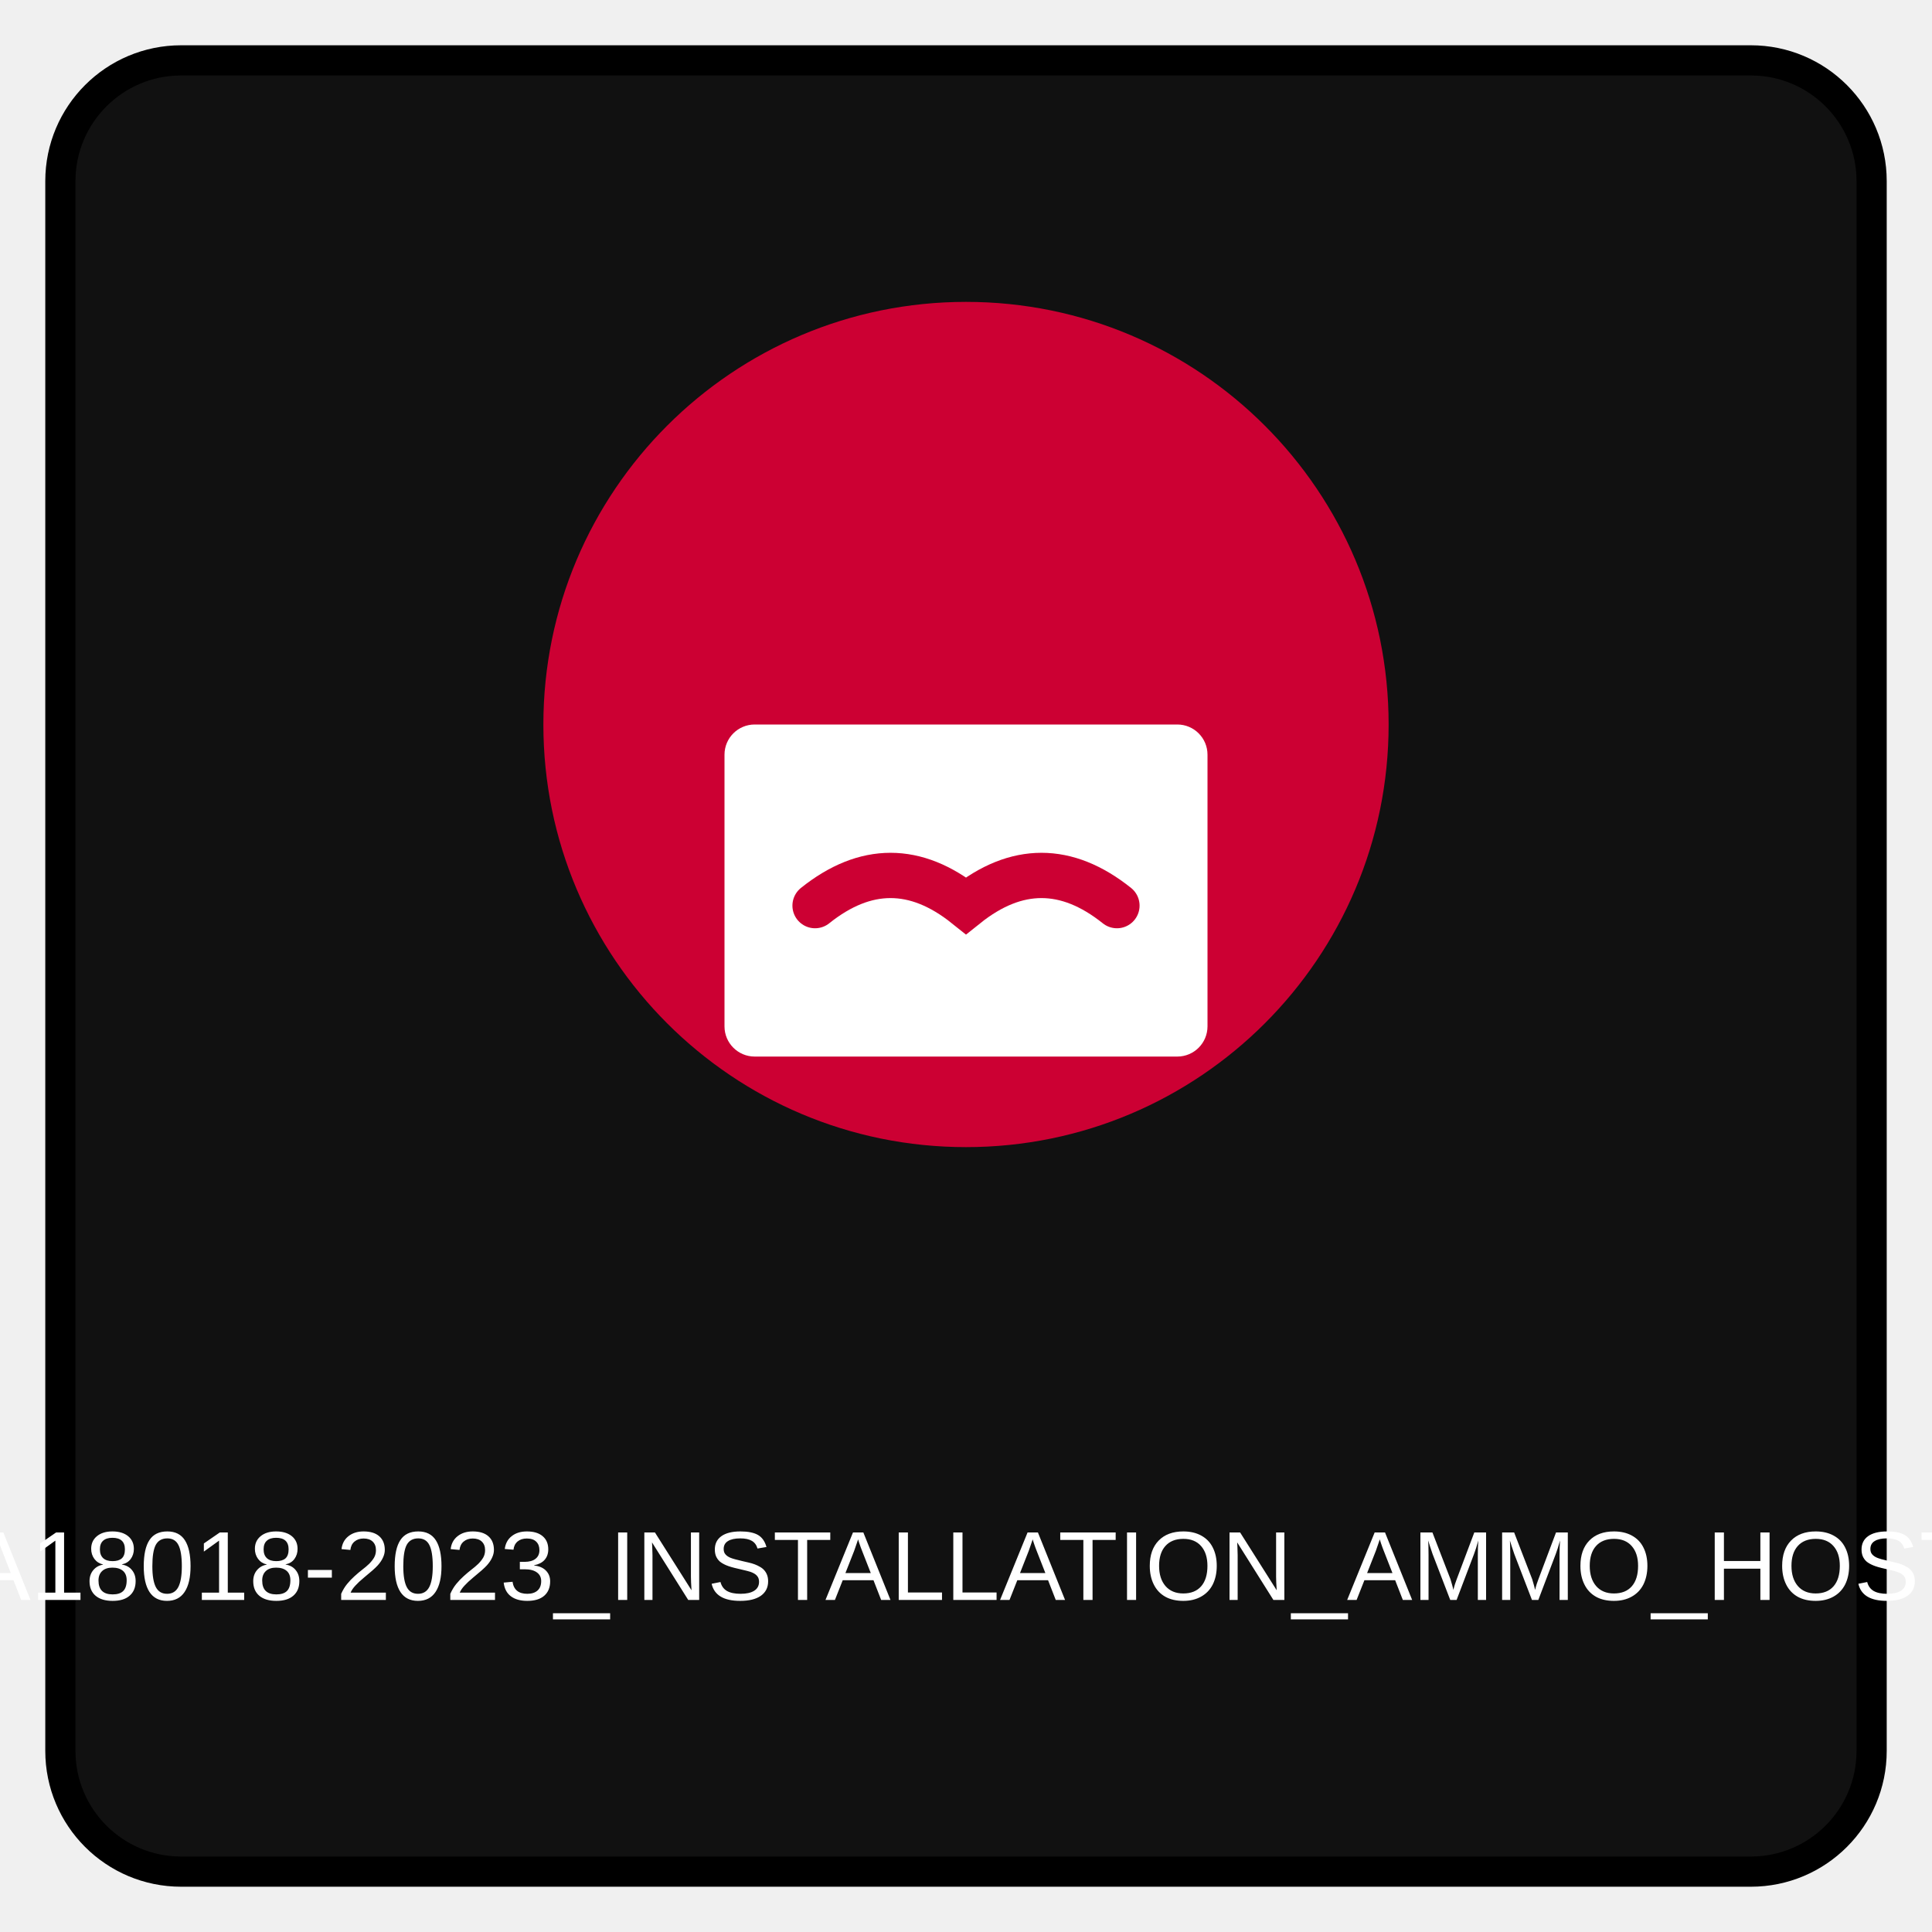
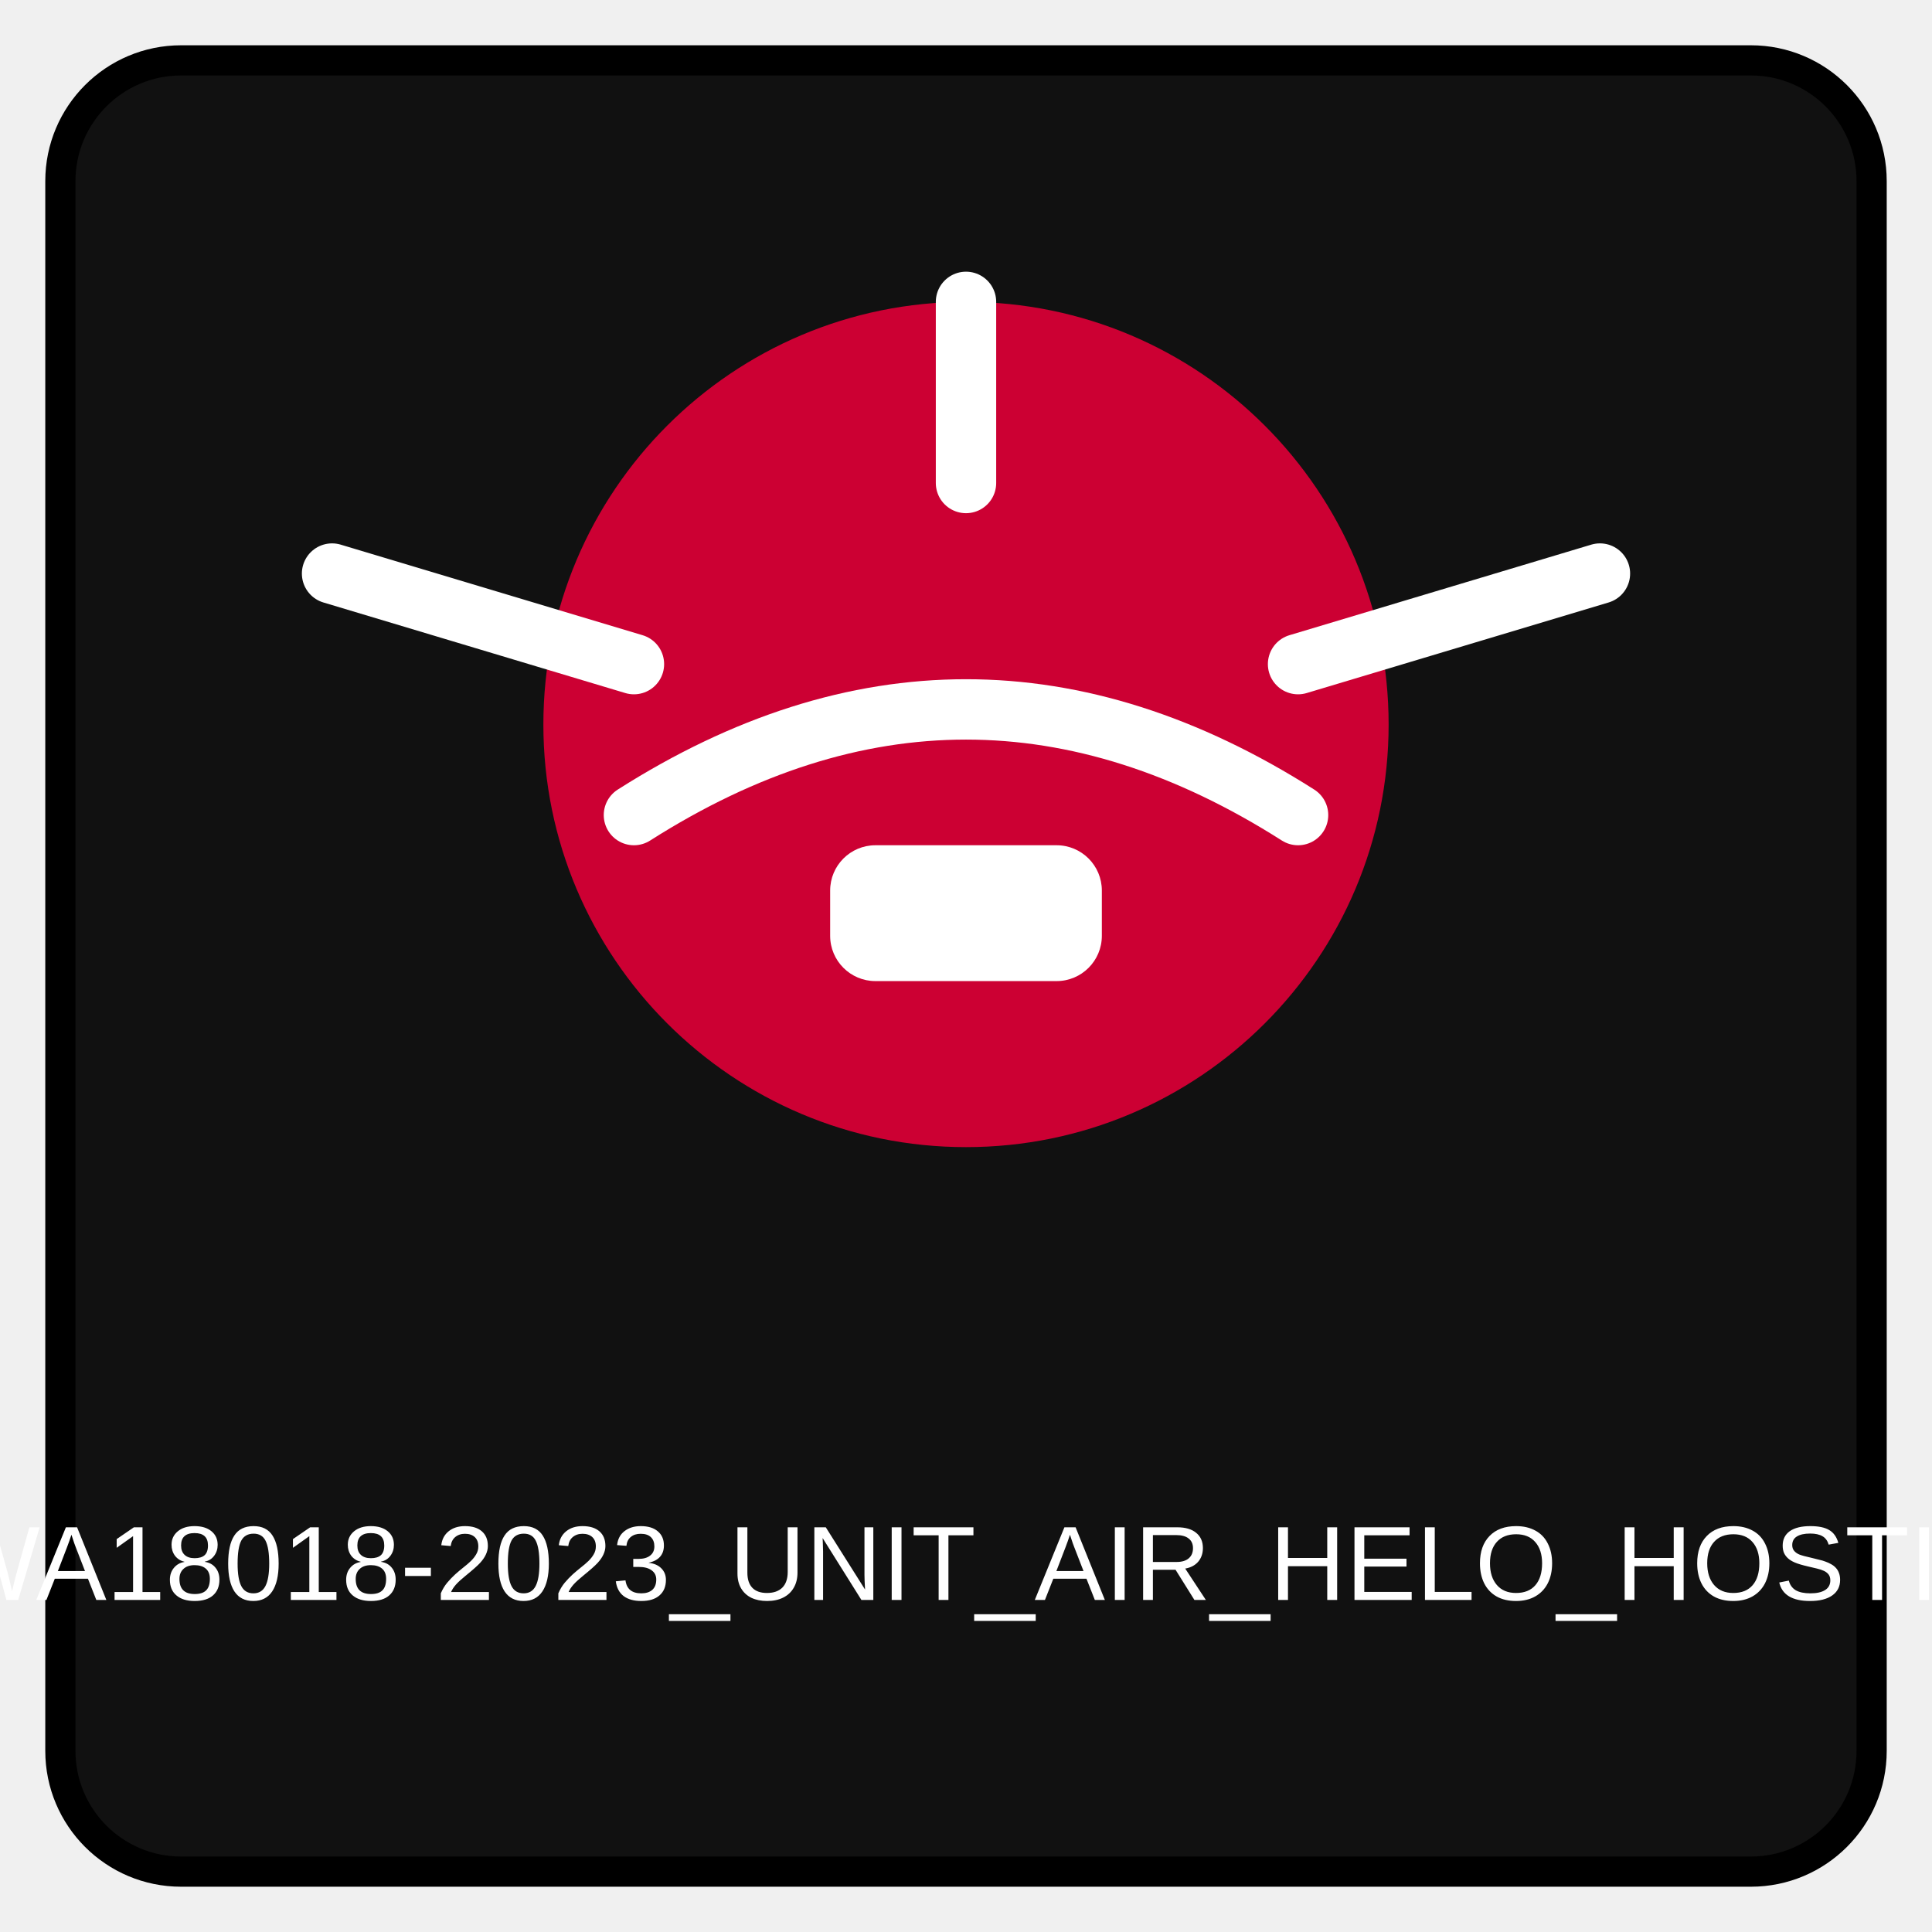
<svg xmlns="http://www.w3.org/2000/svg" viewBox="0 0 256 256">
  <rect x="8" y="8" width="240" height="240" rx="16" fill="#111" stroke="#000" stroke-width="4" />
  <circle cx="128" cy="96" r="56" fill="#CC0033" />
+   <g transform="translate(0,0)" stroke="#fff" stroke-width="8" stroke-linecap="round" fill="none">
+     <path d="M84 108 q44 -28 88 0" />
+     <path d="M128 64 L128 40" />
+     <path d="M84 88 L44 76" />
+     <path d="M172 88 L212 76" />
+   </g>
  <g transform="translate(0,0)" fill="#fff">
-     <rect x="96" y="96" width="64" height="44" rx="4" />
-     <path d="M108 120 q10 -8 20 0 q10 -8 20 0" stroke="#CC0033" stroke-width="6" fill="none" stroke-linecap="round" />
+     <rect x="110" y="112" width="36" height="18" rx="6" />
  </g>
-   <text x="128" y="212" font-family="Arial" font-size="13" fill="#fff" text-anchor="middle">CWA18018-2023_INSTALLATION_AMMO_HOSTILE</text>
+   <text x="128" y="212" font-family="Arial" font-size="14" fill="#fff" text-anchor="middle">CWA18018-2023_UNIT_AIR_HELO_HOSTILE</text>
</svg>
